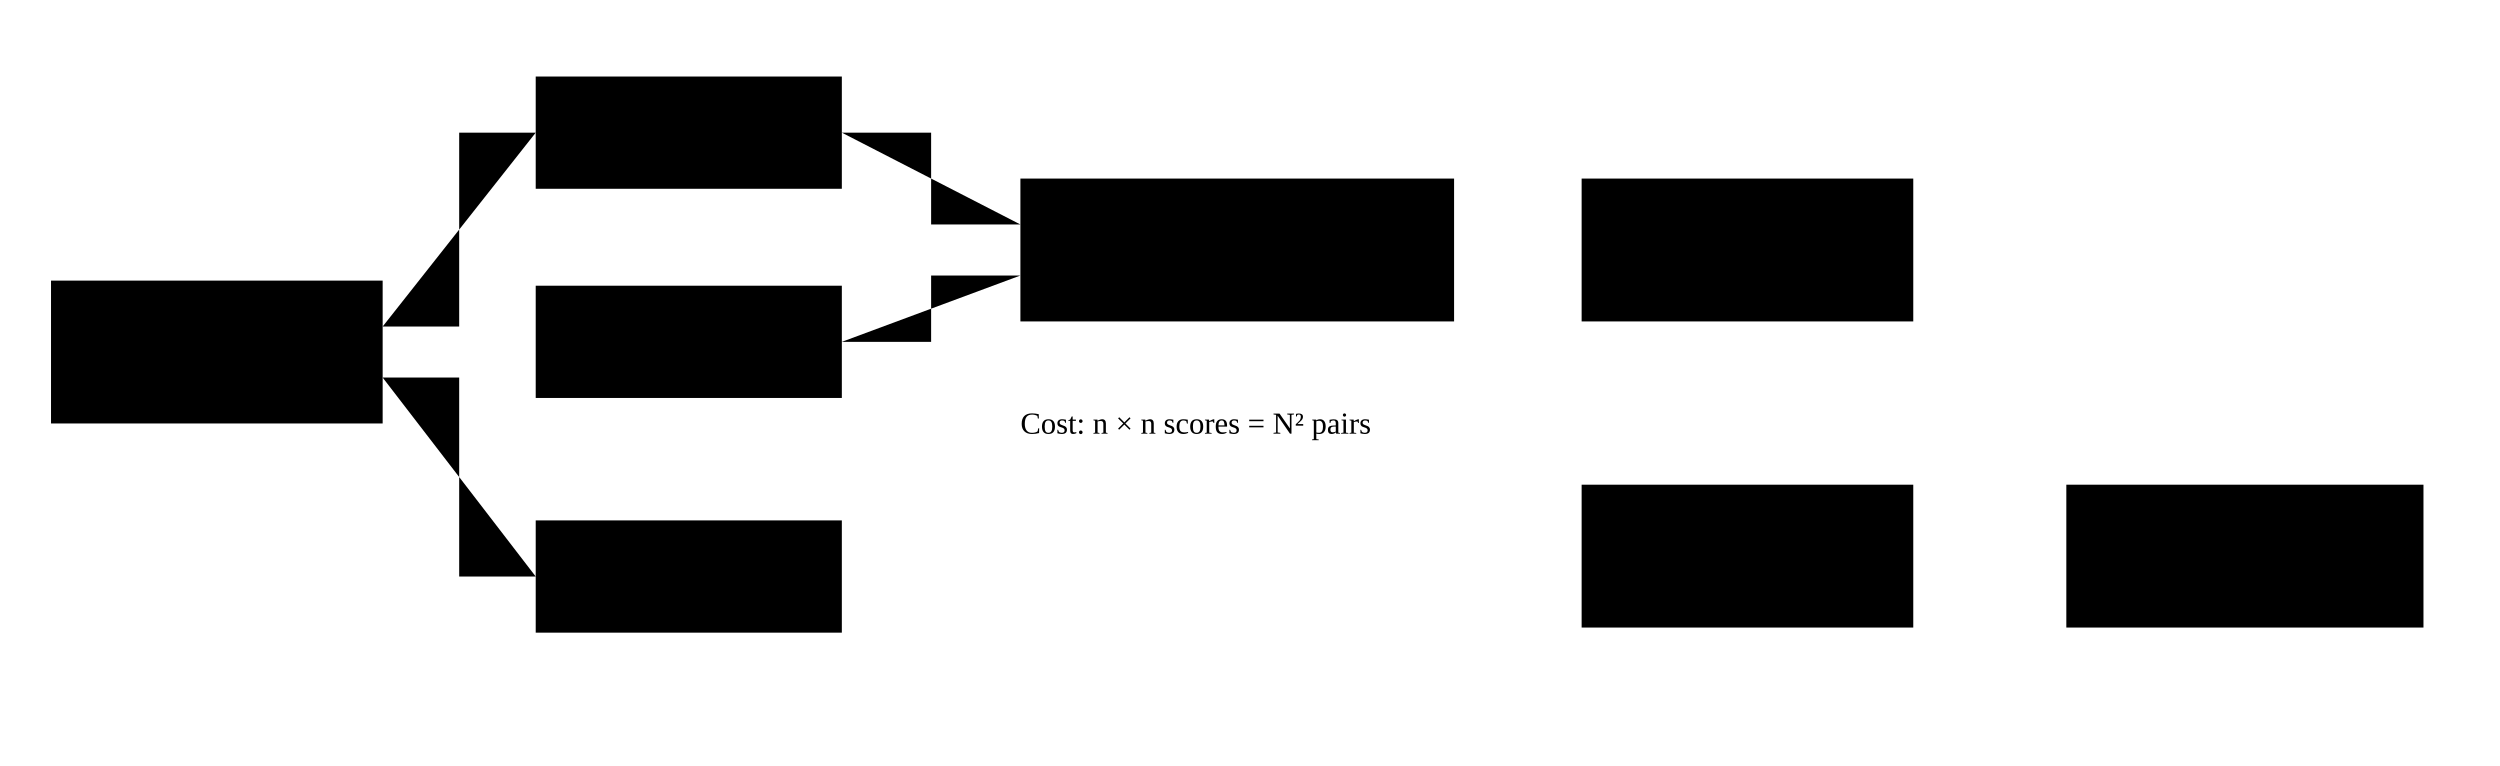
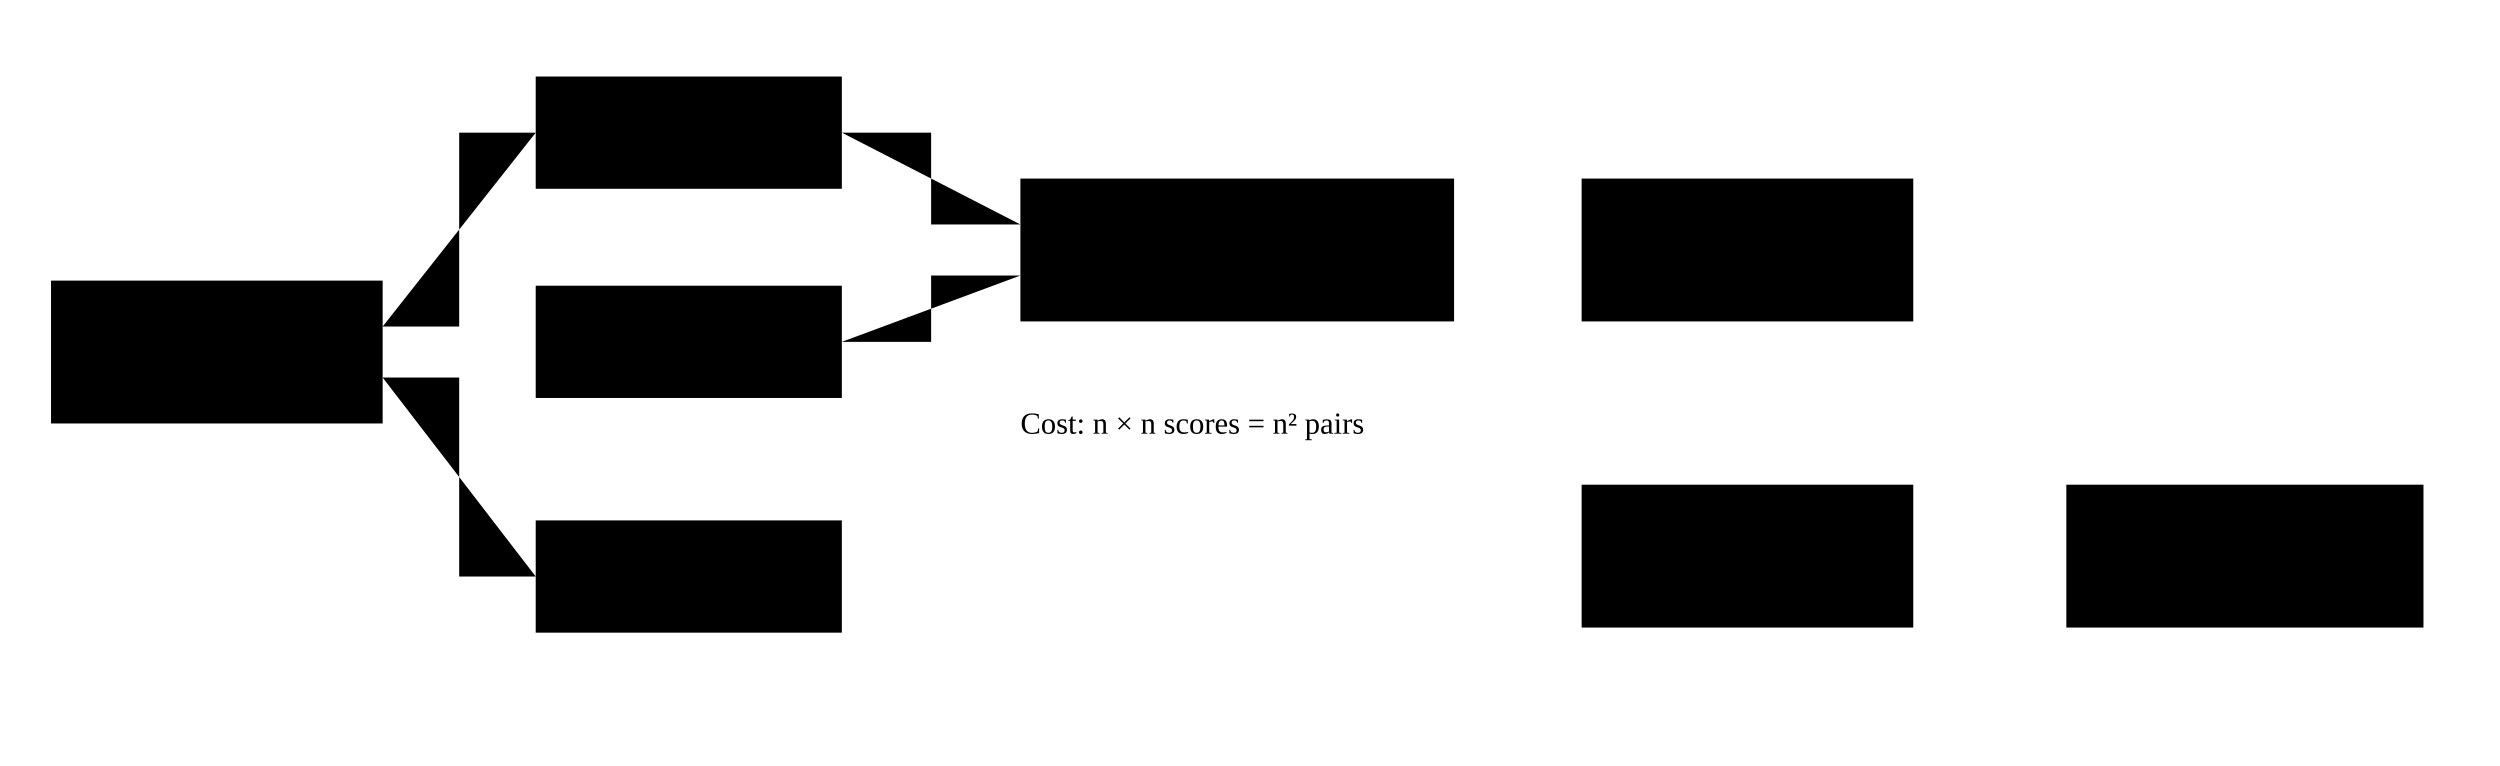
<svg xmlns="http://www.w3.org/2000/svg" viewBox="0 0 980 300">
  <rect class="dg-ext" x="20" y="110" width="130" height="56" />
  <text class="dg-t" x="85" y="134" text-anchor="middle">Tokens X</text>
  <text class="dg-s" x="85" y="150" text-anchor="middle">n × d</text>
  <rect class="dg-box" x="210" y="30" width="120" height="44" />
  <text class="dg-t" x="270" y="50" text-anchor="middle">Q = X·W_Q</text>
  <text class="dg-s" x="270" y="65" text-anchor="middle">what I look for</text>
  <rect class="dg-box" x="210" y="112" width="120" height="44" />
  <text class="dg-t" x="270" y="132" text-anchor="middle">K = X·W_K</text>
  <text class="dg-s" x="270" y="147" text-anchor="middle">what I offer</text>
  <rect class="dg-box" x="210" y="204" width="120" height="44" />
  <text class="dg-t" x="270" y="224" text-anchor="middle">V = X·W_V</text>
  <text class="dg-s" x="270" y="239" text-anchor="middle">what I carry</text>
  <path class="dg-a" d="M150 128 H180 V52 H210" />
  <path class="dg-a" d="M150 138 H210" />
  <path class="dg-a" d="M150 148 H180 V226 H210" />
  <rect class="dg-key" x="400" y="70" width="170" height="56" />
  <text class="dg-t" x="485" y="92" text-anchor="middle">Scores Q·Kᵀ/√d</text>
  <text class="dg-s" x="485" y="108" text-anchor="middle">n × n similarity</text>
  <path class="dg-a" d="M330 52 H365 V88 H400" />
  <path class="dg-a" d="M330 134 H365 V108 H400" />
  <rect class="dg-key" x="620" y="70" width="130" height="56" />
  <text class="dg-t" x="685" y="92" text-anchor="middle">softmax</text>
  <text class="dg-s" x="685" y="108" text-anchor="middle">rows sum to 1</text>
  <path class="dg-a" d="M570 98 H620" />
  <rect class="dg-box" x="620" y="190" width="130" height="56" />
  <text class="dg-t" x="685" y="212" text-anchor="middle">weights × V</text>
  <text class="dg-s" x="685" y="228" text-anchor="middle">weighted mix</text>
  <path class="dg-a" d="M685 126 V190" />
  <path class="dg-a" d="M330 226 H620" />
  <rect class="dg-box" x="810" y="190" width="140" height="56" />
  <text class="dg-t" x="880" y="212" text-anchor="middle">Output</text>
  <text class="dg-s" x="880" y="228" text-anchor="middle">n × d, context-aware</text>
  <path class="dg-a" d="M750 218 H810" />
-   <text class="dg-note dg-red" x="400" y="170">Cost: n × n scores = N² pairs</text>
+   <text class="dg-note dg-red" x="400" y="170">Cost: n × n scores = n² pairs</text>
</svg>
